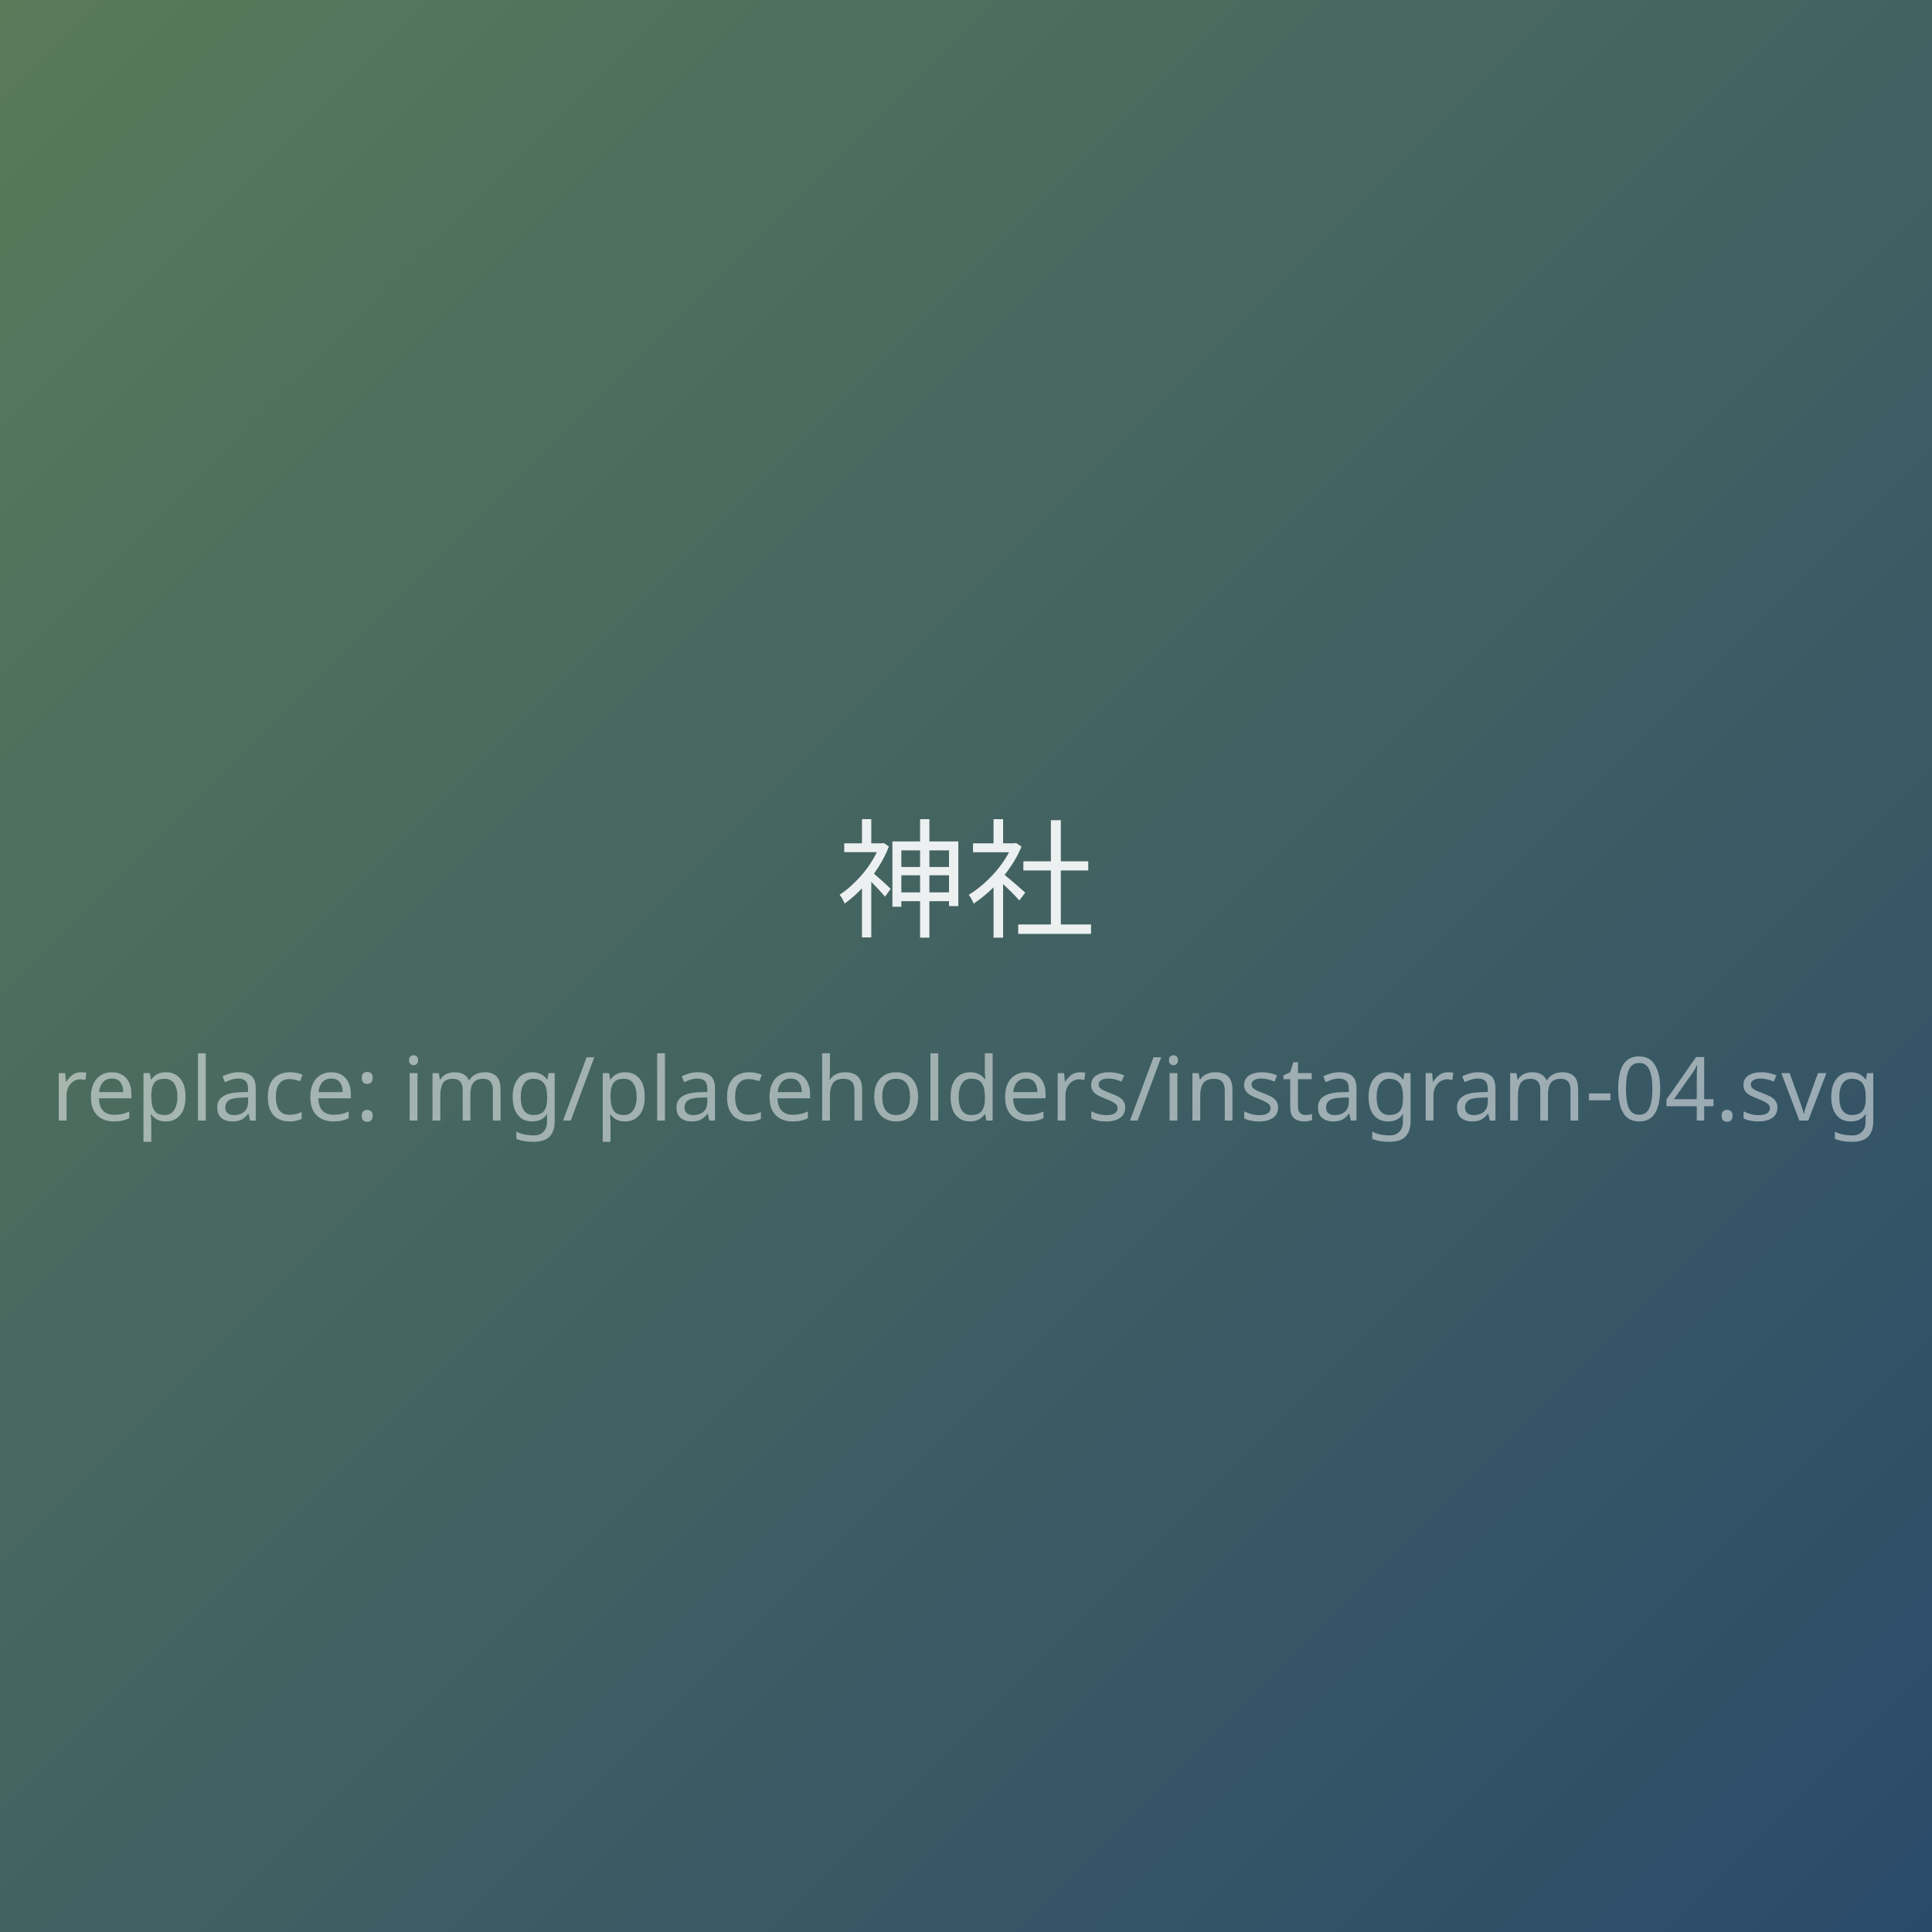
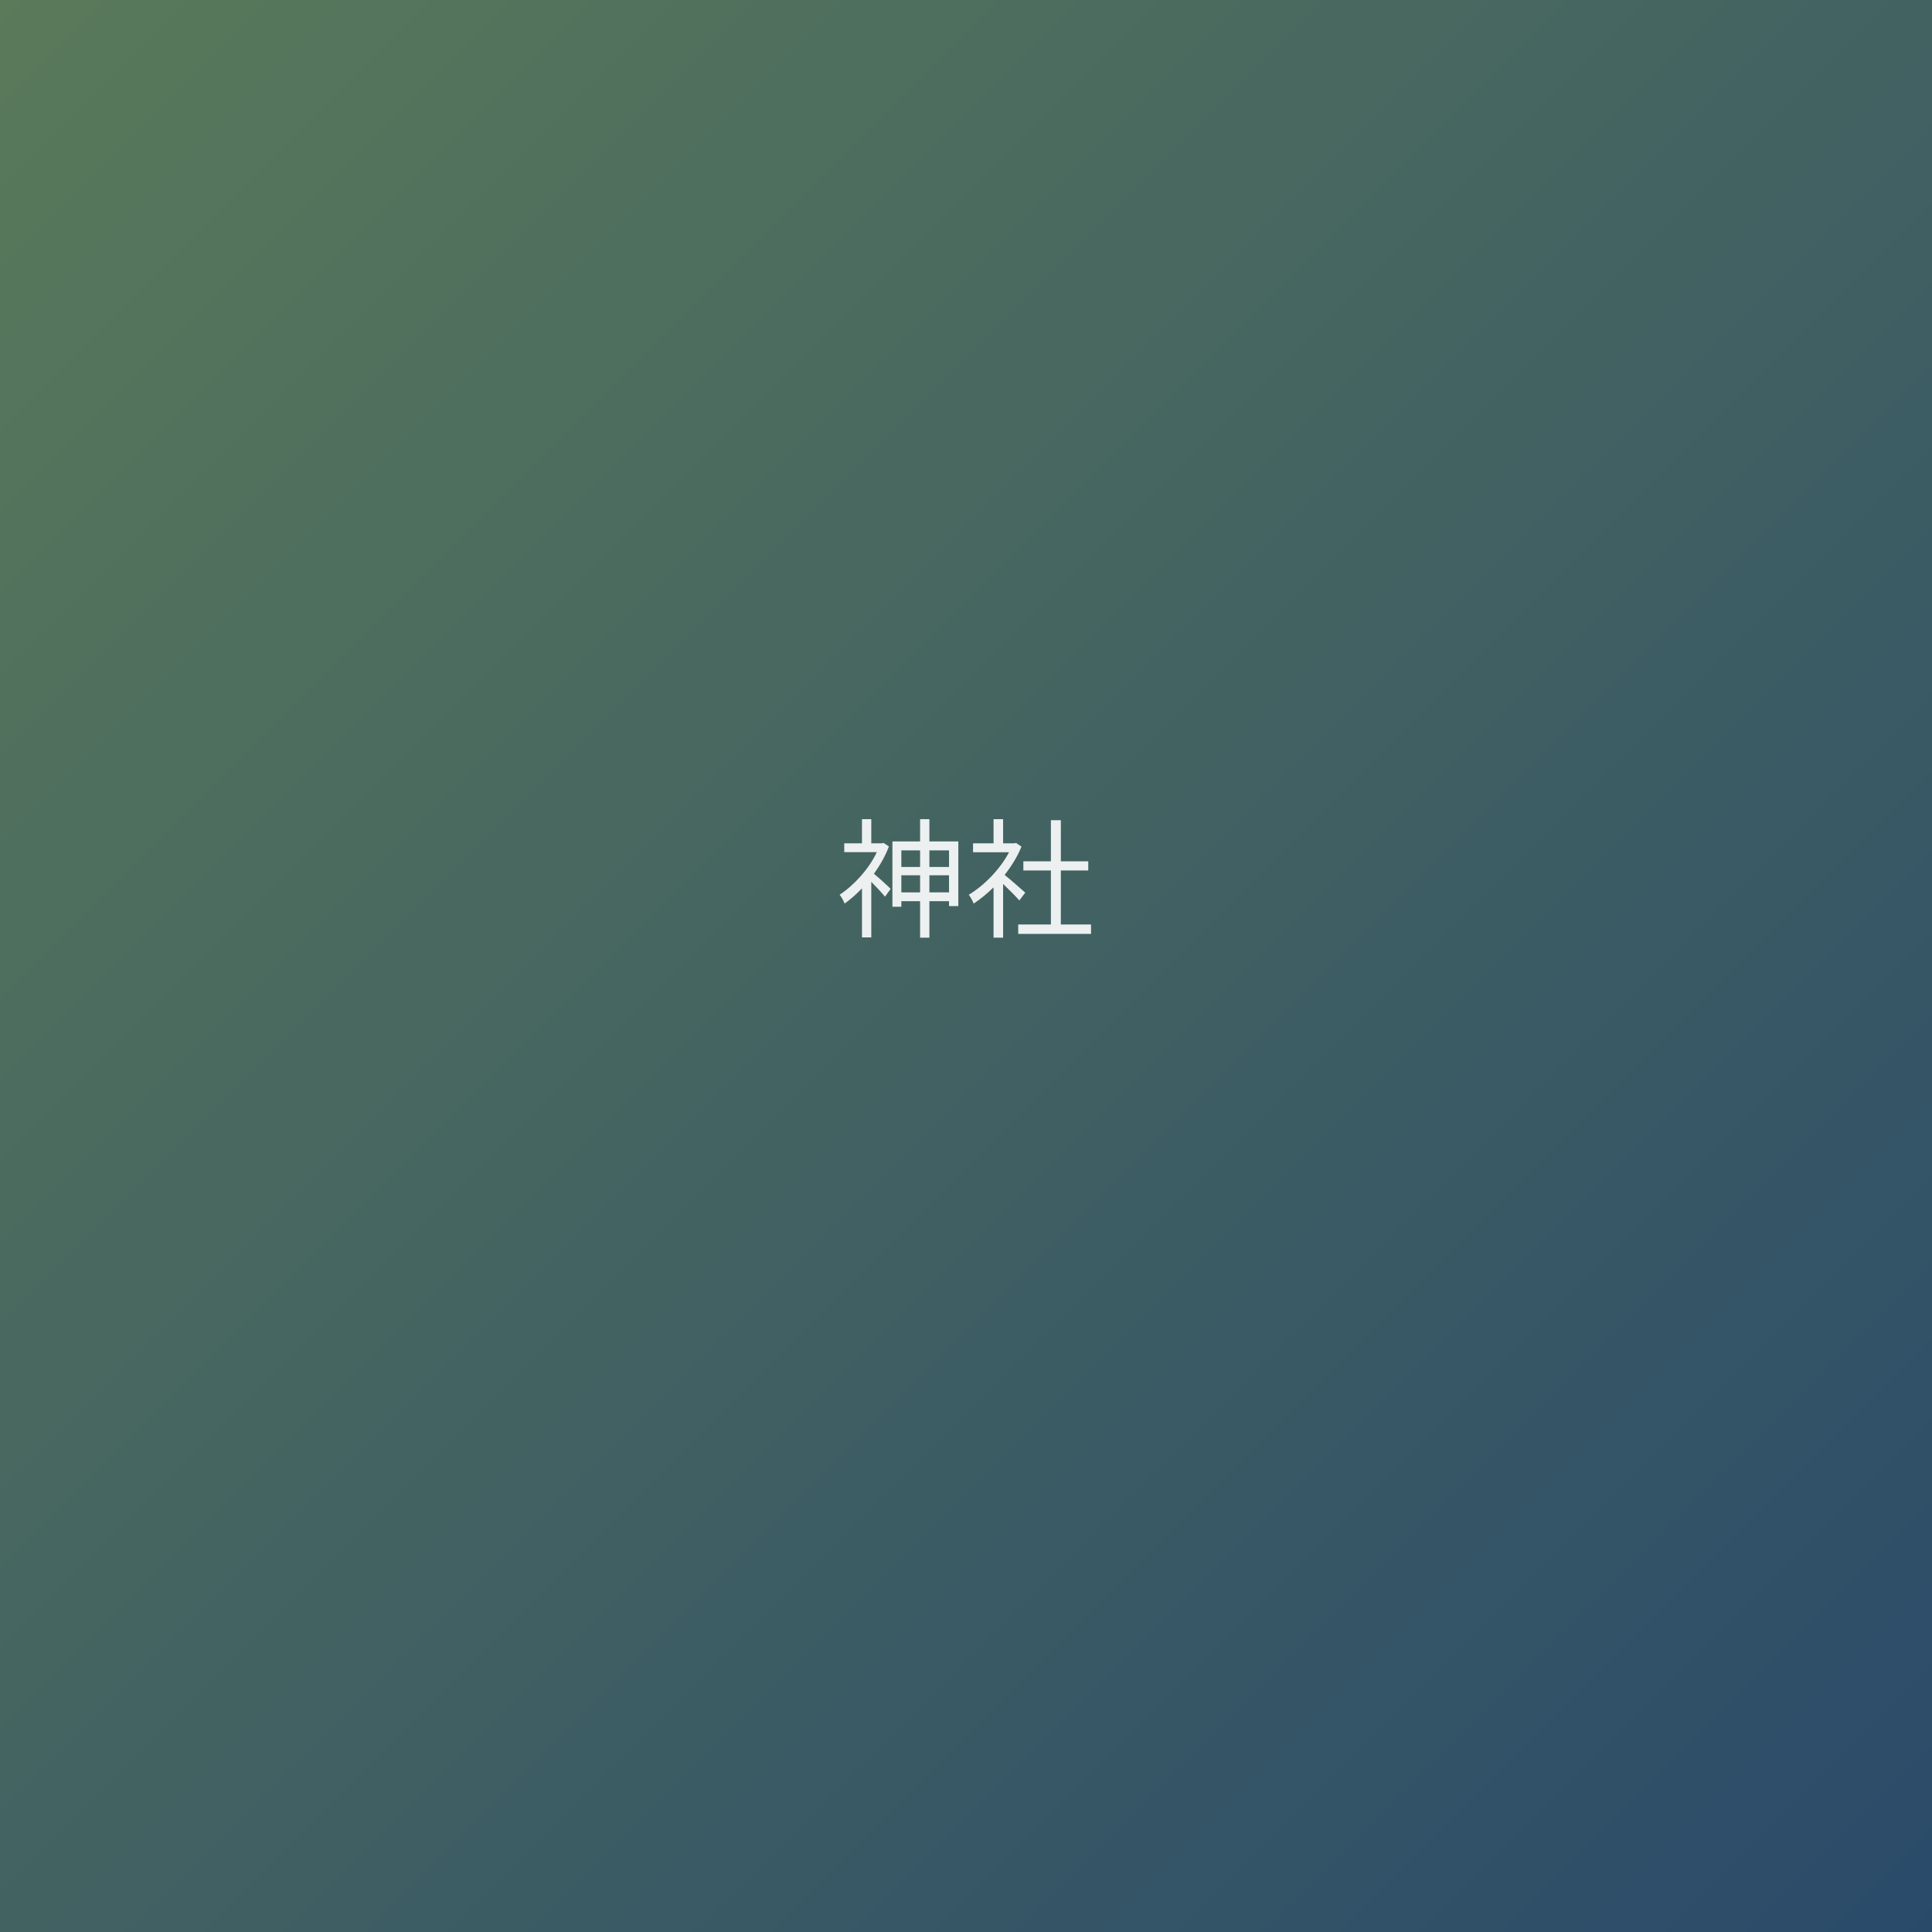
<svg xmlns="http://www.w3.org/2000/svg" width="240" height="240" viewBox="0 0 240 240">
  <defs>
    <linearGradient id="g" x1="0%" y1="0%" x2="100%" y2="100%">
      <stop offset="0%" style="stop-color:#5a7a5a" />
      <stop offset="100%" style="stop-color:#2a4a6a" />
    </linearGradient>
  </defs>
  <rect width="100%" height="100%" fill="url(#g)" />
  <text x="50%" y="48%" text-anchor="middle" fill="rgba(255,255,255,0.9)" font-family="sans-serif" font-size="16">神社</text>
-   <text x="50%" y="58%" text-anchor="middle" fill="rgba(255,255,255,0.5)" font-family="sans-serif" font-size="11">replace: img/placeholders/instagram-04.svg</text>
</svg>
